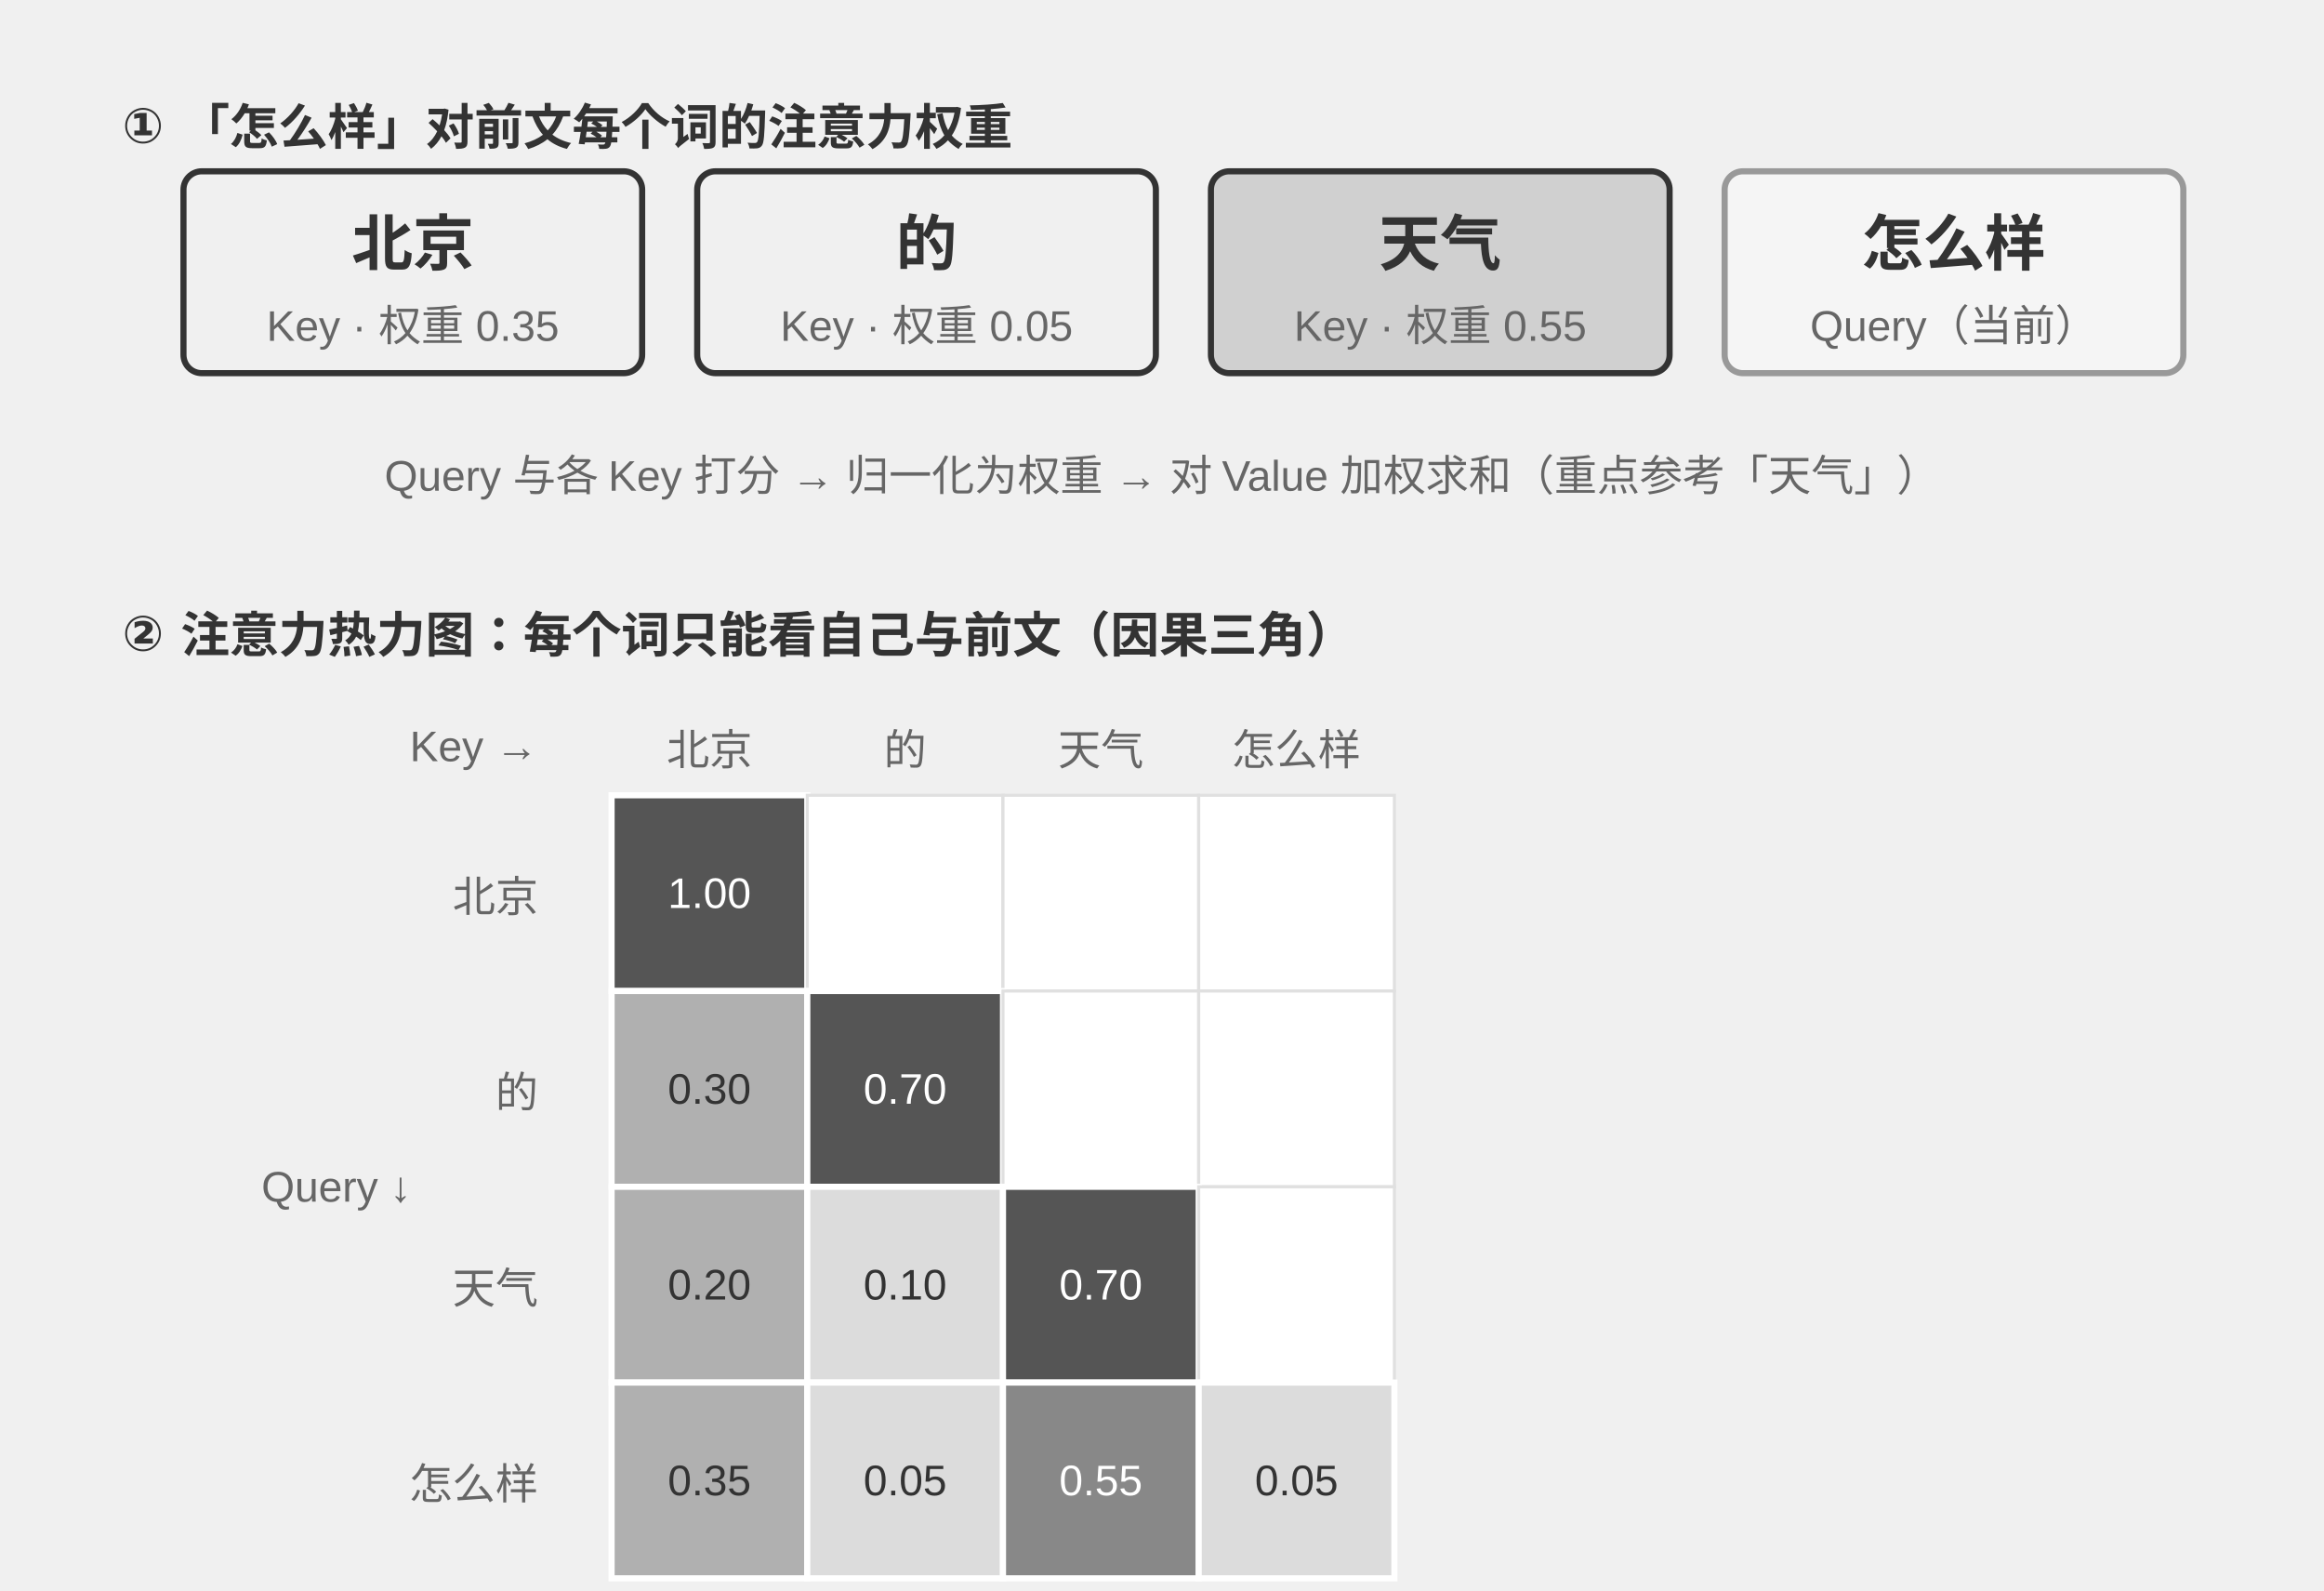
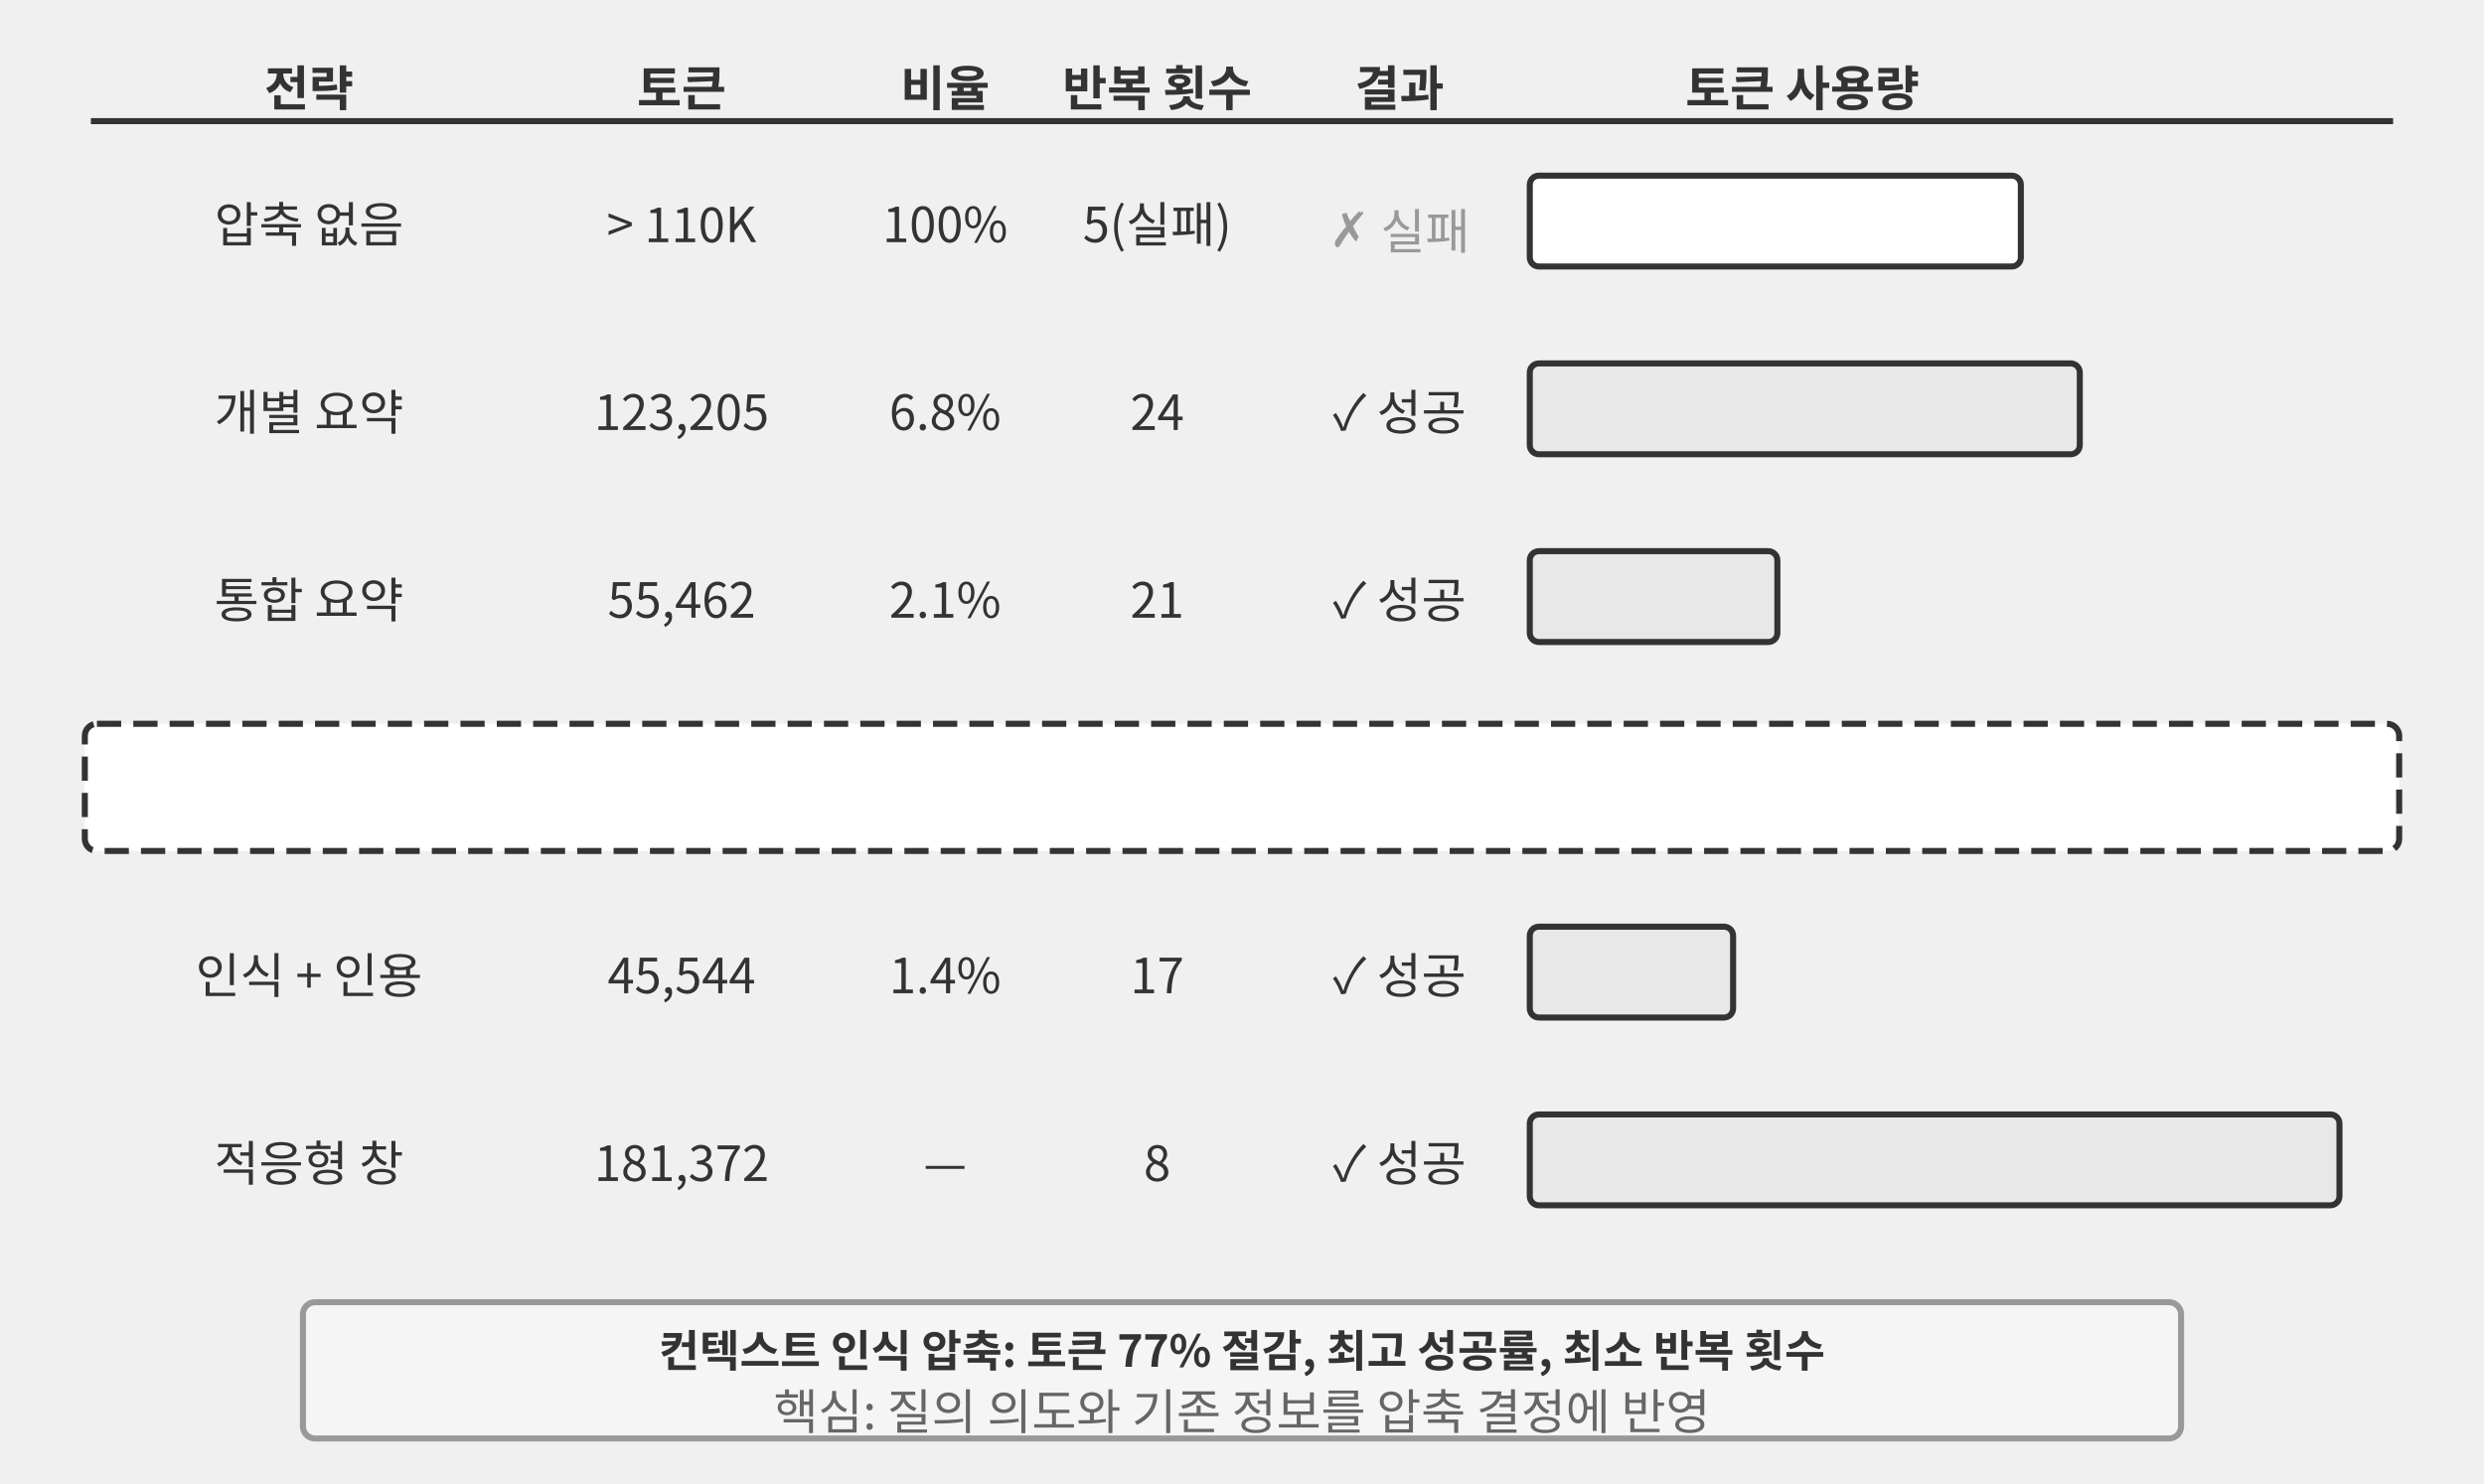
- <svg xmlns="http://www.w3.org/2000/svg" viewBox="0 40 760 520" width="760" height="520" style="background:#ffffff">
+ <svg xmlns="http://www.w3.org/2000/svg" viewBox="0 40 820 490" width="820" height="490" style="background:#ffffff">
  <defs>
    <marker id="ah" markerWidth="12" markerHeight="8" refX="12" refY="4" orient="auto">
      <polygon points="0 0, 12 4, 0 8" fill="#333333" />
    </marker>
    <marker id="ah-light" markerWidth="12" markerHeight="8" refX="12" refY="4" orient="auto">
      <polygon points="0 0, 12 4, 0 8" fill="#999999" />
    </marker>
  </defs>
-   <text x="40" y="78" font-family="Arial, 'Helvetica Neue', Helvetica, 'PingFang SC', 'Microsoft YaHei', sans-serif" font-size="16" fill="#333333" text-anchor="start" dominant-baseline="central" font-weight="bold">① 「怎么样」对前文每个词的注意力权重</text>
-   <rect x="60" y="96" width="150" height="66" rx="6" fill="#f0f0f0" stroke="#333333" stroke-width="2" />
-   <text x="135.0" y="118" font-family="Arial, 'Helvetica Neue', Helvetica, 'PingFang SC', 'Microsoft YaHei', sans-serif" font-size="20" fill="#333333" text-anchor="middle" dominant-baseline="central" font-weight="bold">北京</text>
-   <text x="135.0" y="143" font-family="Arial, 'Helvetica Neue', Helvetica, 'PingFang SC', 'Microsoft YaHei', sans-serif" font-size="14" fill="#666666" text-anchor="middle" dominant-baseline="central" font-weight="normal">Key · 权重 0.35</text>
-   <rect x="228" y="96" width="150" height="66" rx="6" fill="#f0f0f0" stroke="#333333" stroke-width="2" />
-   <text x="303.0" y="118" font-family="Arial, 'Helvetica Neue', Helvetica, 'PingFang SC', 'Microsoft YaHei', sans-serif" font-size="20" fill="#333333" text-anchor="middle" dominant-baseline="central" font-weight="bold">的</text>
-   <text x="303.0" y="143" font-family="Arial, 'Helvetica Neue', Helvetica, 'PingFang SC', 'Microsoft YaHei', sans-serif" font-size="14" fill="#666666" text-anchor="middle" dominant-baseline="central" font-weight="normal">Key · 权重 0.05</text>
-   <rect x="396" y="96" width="150" height="66" rx="6" fill="#d0d0d0" stroke="#333333" stroke-width="2" />
-   <text x="471.0" y="118" font-family="Arial, 'Helvetica Neue', Helvetica, 'PingFang SC', 'Microsoft YaHei', sans-serif" font-size="20" fill="#333333" text-anchor="middle" dominant-baseline="central" font-weight="bold">天气</text>
-   <text x="471.0" y="143" font-family="Arial, 'Helvetica Neue', Helvetica, 'PingFang SC', 'Microsoft YaHei', sans-serif" font-size="14" fill="#666666" text-anchor="middle" dominant-baseline="central" font-weight="normal">Key · 权重 0.55</text>
-   <rect x="564" y="96" width="150" height="66" rx="6" fill="#f5f5f5" stroke="#999999" stroke-width="2" />
-   <text x="639.0" y="118" font-family="Arial, 'Helvetica Neue', Helvetica, 'PingFang SC', 'Microsoft YaHei', sans-serif" font-size="20" fill="#333333" text-anchor="middle" dominant-baseline="central" font-weight="bold">怎么样</text>
-   <text x="639.0" y="143" font-family="Arial, 'Helvetica Neue', Helvetica, 'PingFang SC', 'Microsoft YaHei', sans-serif" font-size="14" fill="#666666" text-anchor="middle" dominant-baseline="central" font-weight="normal">Query（当前）</text>
-   <text x="380" y="192" font-family="Arial, 'Helvetica Neue', Helvetica, 'PingFang SC', 'Microsoft YaHei', sans-serif" font-size="14" fill="#666666" text-anchor="middle" dominant-baseline="central" font-weight="normal">Query 与各 Key 打分 → 归一化为权重 → 对 Value 加权求和（重点参考「天气」）</text>
-   <text x="40" y="244" font-family="Arial, 'Helvetica Neue', Helvetica, 'PingFang SC', 'Microsoft YaHei', sans-serif" font-size="16" fill="#333333" text-anchor="start" dominant-baseline="central" font-weight="bold">② 注意力热力图：每个词只能看自己与前文（因果三角）</text>
-   <text x="176" y="284" font-family="Arial, 'Helvetica Neue', Helvetica, 'PingFang SC', 'Microsoft YaHei', sans-serif" font-size="14" fill="#666666" text-anchor="end" dominant-baseline="central" font-weight="normal">Key →</text>
-   <text x="232.0" y="284" font-family="Arial, 'Helvetica Neue', Helvetica, 'PingFang SC', 'Microsoft YaHei', sans-serif" font-size="14" fill="#666666" text-anchor="middle" dominant-baseline="central" font-weight="normal">北京</text>
-   <text x="296.0" y="284" font-family="Arial, 'Helvetica Neue', Helvetica, 'PingFang SC', 'Microsoft YaHei', sans-serif" font-size="14" fill="#666666" text-anchor="middle" dominant-baseline="central" font-weight="normal">的</text>
-   <text x="360.0" y="284" font-family="Arial, 'Helvetica Neue', Helvetica, 'PingFang SC', 'Microsoft YaHei', sans-serif" font-size="14" fill="#666666" text-anchor="middle" dominant-baseline="central" font-weight="normal">天气</text>
-   <text x="424.0" y="284" font-family="Arial, 'Helvetica Neue', Helvetica, 'PingFang SC', 'Microsoft YaHei', sans-serif" font-size="14" fill="#666666" text-anchor="middle" dominant-baseline="central" font-weight="normal">怎么样</text>
-   <text x="110" y="428" font-family="Arial, 'Helvetica Neue', Helvetica, 'PingFang SC', 'Microsoft YaHei', sans-serif" font-size="14" fill="#666666" text-anchor="middle" dominant-baseline="central" font-weight="normal">Query ↓</text>
-   <text x="176" y="332.0" font-family="Arial, 'Helvetica Neue', Helvetica, 'PingFang SC', 'Microsoft YaHei', sans-serif" font-size="14" fill="#666666" text-anchor="end" dominant-baseline="central" font-weight="normal">北京</text>
-   <rect x="200" y="300" width="64" height="64" fill="#555555" stroke="#ffffff" stroke-width="2" />
-   <text x="232.0" y="332.0" font-family="Arial, 'Helvetica Neue', Helvetica, 'PingFang SC', 'Microsoft YaHei', sans-serif" font-size="14" fill="#ffffff" text-anchor="middle" dominant-baseline="central">1.00</text>
-   <rect x="264" y="300" width="64" height="64" fill="#ffffff" stroke="#e0e0e0" stroke-width="1" />
-   <rect x="328" y="300" width="64" height="64" fill="#ffffff" stroke="#e0e0e0" stroke-width="1" />
-   <rect x="392" y="300" width="64" height="64" fill="#ffffff" stroke="#e0e0e0" stroke-width="1" />
-   <text x="176" y="396.0" font-family="Arial, 'Helvetica Neue', Helvetica, 'PingFang SC', 'Microsoft YaHei', sans-serif" font-size="14" fill="#666666" text-anchor="end" dominant-baseline="central" font-weight="normal">的</text>
-   <rect x="200" y="364" width="64" height="64" fill="#b0b0b0" stroke="#ffffff" stroke-width="2" />
-   <text x="232.0" y="396.0" font-family="Arial, 'Helvetica Neue', Helvetica, 'PingFang SC', 'Microsoft YaHei', sans-serif" font-size="14" fill="#333333" text-anchor="middle" dominant-baseline="central">0.30</text>
-   <rect x="264" y="364" width="64" height="64" fill="#555555" stroke="#ffffff" stroke-width="2" />
-   <text x="296.0" y="396.0" font-family="Arial, 'Helvetica Neue', Helvetica, 'PingFang SC', 'Microsoft YaHei', sans-serif" font-size="14" fill="#ffffff" text-anchor="middle" dominant-baseline="central">0.70</text>
-   <rect x="328" y="364" width="64" height="64" fill="#ffffff" stroke="#e0e0e0" stroke-width="1" />
-   <rect x="392" y="364" width="64" height="64" fill="#ffffff" stroke="#e0e0e0" stroke-width="1" />
-   <text x="176" y="460.0" font-family="Arial, 'Helvetica Neue', Helvetica, 'PingFang SC', 'Microsoft YaHei', sans-serif" font-size="14" fill="#666666" text-anchor="end" dominant-baseline="central" font-weight="normal">天气</text>
-   <rect x="200" y="428" width="64" height="64" fill="#b0b0b0" stroke="#ffffff" stroke-width="2" />
-   <text x="232.0" y="460.0" font-family="Arial, 'Helvetica Neue', Helvetica, 'PingFang SC', 'Microsoft YaHei', sans-serif" font-size="14" fill="#333333" text-anchor="middle" dominant-baseline="central">0.20</text>
-   <rect x="264" y="428" width="64" height="64" fill="#dcdcdc" stroke="#ffffff" stroke-width="2" />
-   <text x="296.0" y="460.0" font-family="Arial, 'Helvetica Neue', Helvetica, 'PingFang SC', 'Microsoft YaHei', sans-serif" font-size="14" fill="#333333" text-anchor="middle" dominant-baseline="central">0.10</text>
-   <rect x="328" y="428" width="64" height="64" fill="#555555" stroke="#ffffff" stroke-width="2" />
-   <text x="360.0" y="460.0" font-family="Arial, 'Helvetica Neue', Helvetica, 'PingFang SC', 'Microsoft YaHei', sans-serif" font-size="14" fill="#ffffff" text-anchor="middle" dominant-baseline="central">0.70</text>
-   <rect x="392" y="428" width="64" height="64" fill="#ffffff" stroke="#e0e0e0" stroke-width="1" />
-   <text x="176" y="524.0" font-family="Arial, 'Helvetica Neue', Helvetica, 'PingFang SC', 'Microsoft YaHei', sans-serif" font-size="14" fill="#666666" text-anchor="end" dominant-baseline="central" font-weight="normal">怎么样</text>
-   <rect x="200" y="492" width="64" height="64" fill="#b0b0b0" stroke="#ffffff" stroke-width="2" />
-   <text x="232.0" y="524.0" font-family="Arial, 'Helvetica Neue', Helvetica, 'PingFang SC', 'Microsoft YaHei', sans-serif" font-size="14" fill="#333333" text-anchor="middle" dominant-baseline="central">0.35</text>
-   <rect x="264" y="492" width="64" height="64" fill="#dcdcdc" stroke="#ffffff" stroke-width="2" />
-   <text x="296.0" y="524.0" font-family="Arial, 'Helvetica Neue', Helvetica, 'PingFang SC', 'Microsoft YaHei', sans-serif" font-size="14" fill="#333333" text-anchor="middle" dominant-baseline="central">0.05</text>
-   <rect x="328" y="492" width="64" height="64" fill="#888888" stroke="#ffffff" stroke-width="2" />
-   <text x="360.0" y="524.0" font-family="Arial, 'Helvetica Neue', Helvetica, 'PingFang SC', 'Microsoft YaHei', sans-serif" font-size="14" fill="#ffffff" text-anchor="middle" dominant-baseline="central">0.55</text>
-   <rect x="392" y="492" width="64" height="64" fill="#dcdcdc" stroke="#ffffff" stroke-width="2" />
-   <text x="424.0" y="524.0" font-family="Arial, 'Helvetica Neue', Helvetica, 'PingFang SC', 'Microsoft YaHei', sans-serif" font-size="14" fill="#333333" text-anchor="middle" dominant-baseline="central">0.05</text>
-   <text x="380" y="586" font-family="Arial, 'Helvetica Neue', Helvetica, 'PingFang SC', 'Microsoft YaHei', sans-serif" font-size="14" fill="#666666" text-anchor="middle" dominant-baseline="central" font-weight="normal">格子越深 = 注意力越集中；上三角为空 = 不能看到还没生成的词</text>
+   <text x="102" y="68" font-family="'Noto Sans KR', 'Noto Sans CJK KR', 'Apple SD Gothic Neo', Arial, sans-serif" font-size="16" fill="#333333" text-anchor="middle" dominant-baseline="central" font-weight="bold">전략</text>
+   <text x="225" y="68" font-family="'Noto Sans KR', 'Noto Sans CJK KR', 'Apple SD Gothic Neo', Arial, sans-serif" font-size="16" fill="#333333" text-anchor="middle" dominant-baseline="central" font-weight="bold">토큰</text>
+   <text x="312" y="68" font-family="'Noto Sans KR', 'Noto Sans CJK KR', 'Apple SD Gothic Neo', Arial, sans-serif" font-size="16" fill="#333333" text-anchor="middle" dominant-baseline="central" font-weight="bold">비율</text>
+   <text x="382" y="68" font-family="'Noto Sans KR', 'Noto Sans CJK KR', 'Apple SD Gothic Neo', Arial, sans-serif" font-size="16" fill="#333333" text-anchor="middle" dominant-baseline="central" font-weight="bold">반복 횟수</text>
+   <text x="462" y="68" font-family="'Noto Sans KR', 'Noto Sans CJK KR', 'Apple SD Gothic Neo', Arial, sans-serif" font-size="16" fill="#333333" text-anchor="middle" dominant-baseline="central" font-weight="bold">결과</text>
+   <text x="595" y="68" font-family="'Noto Sans KR', 'Noto Sans CJK KR', 'Apple SD Gothic Neo', Arial, sans-serif" font-size="16" fill="#333333" text-anchor="middle" dominant-baseline="central" font-weight="bold">토큰 사용량</text>
+   <line x1="30" y1="80" x2="790" y2="80" stroke="#333333" stroke-width="2" />
+   <text x="102" y="113" font-family="'Noto Sans KR', 'Noto Sans CJK KR', 'Apple SD Gothic Neo', Arial, sans-serif" font-size="16" fill="#333333" text-anchor="middle" dominant-baseline="central" font-weight="normal">압축 없음</text>
+   <text x="225" y="113" font-family="'Noto Sans KR', 'Noto Sans CJK KR', 'Apple SD Gothic Neo', Arial, sans-serif" font-size="16" fill="#333333" text-anchor="middle" dominant-baseline="central" font-weight="normal">&gt; 110K</text>
+   <text x="312" y="113" font-family="'Noto Sans KR', 'Noto Sans CJK KR', 'Apple SD Gothic Neo', Arial, sans-serif" font-size="16" fill="#333333" text-anchor="middle" dominant-baseline="central" font-weight="normal">100%</text>
+   <text x="382" y="113" font-family="'Noto Sans KR', 'Noto Sans CJK KR', 'Apple SD Gothic Neo', Arial, sans-serif" font-size="16" fill="#333333" text-anchor="middle" dominant-baseline="central" font-weight="normal">5(실패)</text>
+   <text x="462" y="113" font-family="'Noto Sans KR', 'Noto Sans CJK KR', 'Apple SD Gothic Neo', Arial, sans-serif" font-size="16" fill="#999999" text-anchor="middle" dominant-baseline="central" font-weight="normal">✗ 실패</text>
+   <rect x="505" y="98" width="162.105" height="30" rx="3" fill="#ffffff" stroke="#333333" stroke-width="2" />
+   <text x="102" y="175" font-family="'Noto Sans KR', 'Noto Sans CJK KR', 'Apple SD Gothic Neo', Arial, sans-serif" font-size="16" fill="#333333" text-anchor="middle" dominant-baseline="central" font-weight="normal">개별 요약</text>
+   <text x="225" y="175" font-family="'Noto Sans KR', 'Noto Sans CJK KR', 'Apple SD Gothic Neo', Arial, sans-serif" font-size="16" fill="#333333" text-anchor="middle" dominant-baseline="central" font-weight="normal">123,205</text>
+   <text x="312" y="175" font-family="'Noto Sans KR', 'Noto Sans CJK KR', 'Apple SD Gothic Neo', Arial, sans-serif" font-size="16" fill="#333333" text-anchor="middle" dominant-baseline="central" font-weight="normal">6.8%</text>
+   <text x="382" y="175" font-family="'Noto Sans KR', 'Noto Sans CJK KR', 'Apple SD Gothic Neo', Arial, sans-serif" font-size="16" fill="#333333" text-anchor="middle" dominant-baseline="central" font-weight="normal">24</text>
+   <text x="462" y="175" font-family="'Noto Sans KR', 'Noto Sans CJK KR', 'Apple SD Gothic Neo', Arial, sans-serif" font-size="16" fill="#333333" text-anchor="middle" dominant-baseline="central" font-weight="normal">✓ 성공</text>
+   <rect x="505" y="160" width="181.565" height="30" rx="3" fill="#e8e8e8" stroke="#333333" stroke-width="2" />
+   <text x="102" y="237" font-family="'Noto Sans KR', 'Noto Sans CJK KR', 'Apple SD Gothic Neo', Arial, sans-serif" font-size="16" fill="#333333" text-anchor="middle" dominant-baseline="central" font-weight="normal">통합 요약</text>
+   <text x="225" y="237" font-family="'Noto Sans KR', 'Noto Sans CJK KR', 'Apple SD Gothic Neo', Arial, sans-serif" font-size="16" fill="#333333" text-anchor="middle" dominant-baseline="central" font-weight="normal">55,462</text>
+   <text x="312" y="237" font-family="'Noto Sans KR', 'Noto Sans CJK KR', 'Apple SD Gothic Neo', Arial, sans-serif" font-size="16" fill="#333333" text-anchor="middle" dominant-baseline="central" font-weight="normal">2.1%</text>
+   <text x="382" y="237" font-family="'Noto Sans KR', 'Noto Sans CJK KR', 'Apple SD Gothic Neo', Arial, sans-serif" font-size="16" fill="#333333" text-anchor="middle" dominant-baseline="central" font-weight="normal">21</text>
+   <text x="462" y="237" font-family="'Noto Sans KR', 'Noto Sans CJK KR', 'Apple SD Gothic Neo', Arial, sans-serif" font-size="16" fill="#333333" text-anchor="middle" dominant-baseline="central" font-weight="normal">✓ 성공</text>
+   <rect x="505" y="222" width="81.733" height="30" rx="3" fill="#e8e8e8" stroke="#333333" stroke-width="2" />
+   <text x="102" y="299" font-family="'Noto Sans KR', 'Noto Sans CJK KR', 'Apple SD Gothic Neo', Arial, sans-serif" font-size="16" fill="#333333" text-anchor="middle" dominant-baseline="central" font-weight="bold">컨텍스트 인식</text>
+   <text x="225" y="299" font-family="'Noto Sans KR', 'Noto Sans CJK KR', 'Apple SD Gothic Neo', Arial, sans-serif" font-size="16" fill="#333333" text-anchor="middle" dominant-baseline="central" font-weight="normal">25,198</text>
+   <text x="312" y="299" font-family="'Noto Sans KR', 'Noto Sans CJK KR', 'Apple SD Gothic Neo', Arial, sans-serif" font-size="16" fill="#333333" text-anchor="middle" dominant-baseline="central" font-weight="normal">0.9%</text>
+   <text x="382" y="299" font-family="'Noto Sans KR', 'Noto Sans CJK KR', 'Apple SD Gothic Neo', Arial, sans-serif" font-size="16" fill="#333333" text-anchor="middle" dominant-baseline="central" font-weight="normal">15</text>
+   <text x="462" y="299" font-family="'Noto Sans KR', 'Noto Sans CJK KR', 'Apple SD Gothic Neo', Arial, sans-serif" font-size="16" fill="#333333" text-anchor="middle" dominant-baseline="central" font-weight="normal">✓ 성공</text>
+   <rect x="505" y="284" width="37.134" height="30" rx="3" fill="#d0d0d0" stroke="#333333" stroke-width="2" />
+   <text x="102" y="361" font-family="'Noto Sans KR', 'Noto Sans CJK KR', 'Apple SD Gothic Neo', Arial, sans-serif" font-size="16" fill="#333333" text-anchor="middle" dominant-baseline="central" font-weight="normal">인식 + 인용</text>
+   <text x="225" y="361" font-family="'Noto Sans KR', 'Noto Sans CJK KR', 'Apple SD Gothic Neo', Arial, sans-serif" font-size="16" fill="#333333" text-anchor="middle" dominant-baseline="central" font-weight="normal">45,544</text>
+   <text x="312" y="361" font-family="'Noto Sans KR', 'Noto Sans CJK KR', 'Apple SD Gothic Neo', Arial, sans-serif" font-size="16" fill="#333333" text-anchor="middle" dominant-baseline="central" font-weight="normal">1.4%</text>
+   <text x="382" y="361" font-family="'Noto Sans KR', 'Noto Sans CJK KR', 'Apple SD Gothic Neo', Arial, sans-serif" font-size="16" fill="#333333" text-anchor="middle" dominant-baseline="central" font-weight="normal">17</text>
+   <text x="462" y="361" font-family="'Noto Sans KR', 'Noto Sans CJK KR', 'Apple SD Gothic Neo', Arial, sans-serif" font-size="16" fill="#333333" text-anchor="middle" dominant-baseline="central" font-weight="normal">✓ 성공</text>
+   <rect x="505" y="346" width="67.117" height="30" rx="3" fill="#e8e8e8" stroke="#333333" stroke-width="2" />
+   <text x="102" y="423" font-family="'Noto Sans KR', 'Noto Sans CJK KR', 'Apple SD Gothic Neo', Arial, sans-serif" font-size="16" fill="#333333" text-anchor="middle" dominant-baseline="central" font-weight="normal">적응형 창</text>
+   <text x="225" y="423" font-family="'Noto Sans KR', 'Noto Sans CJK KR', 'Apple SD Gothic Neo', Arial, sans-serif" font-size="16" fill="#333333" text-anchor="middle" dominant-baseline="central" font-weight="normal">181,372</text>
+   <text x="312" y="423" font-family="'Noto Sans KR', 'Noto Sans CJK KR', 'Apple SD Gothic Neo', Arial, sans-serif" font-size="16" fill="#333333" text-anchor="middle" dominant-baseline="central" font-weight="normal">—</text>
+   <text x="382" y="423" font-family="'Noto Sans KR', 'Noto Sans CJK KR', 'Apple SD Gothic Neo', Arial, sans-serif" font-size="16" fill="#333333" text-anchor="middle" dominant-baseline="central" font-weight="normal">8</text>
+   <text x="462" y="423" font-family="'Noto Sans KR', 'Noto Sans CJK KR', 'Apple SD Gothic Neo', Arial, sans-serif" font-size="16" fill="#333333" text-anchor="middle" dominant-baseline="central" font-weight="normal">✓ 성공</text>
+   <rect x="505" y="408" width="267.285" height="30" rx="3" fill="#e8e8e8" stroke="#333333" stroke-width="2" />
+   <rect x="28" y="279" width="764" height="42" rx="4" fill="#ffffff" stroke="#333333" stroke-width="2" stroke-dasharray="8,4" />
+   <rect x="100" y="470" width="620" height="45" rx="4" fill="#f5f5f5" stroke="#999999" stroke-width="2" />
+   <text x="410" y="485" font-family="'Noto Sans KR', 'Noto Sans CJK KR', 'Apple SD Gothic Neo', Arial, sans-serif" font-size="14.5" fill="#333333" text-anchor="middle" dominant-baseline="central" font-weight="bold">컨텍스트 인식 압축: 토큰 77% 절감, 최고 성공률, 최소 반복 횟수</text>
+   <text x="410" y="505" font-family="'Noto Sans KR', 'Noto Sans CJK KR', 'Apple SD Gothic Neo', Arial, sans-serif" font-size="16" fill="#666666" text-anchor="middle" dominant-baseline="central" font-weight="normal">핵심: 질의 의도와 기존 정보를 압축 결정에 반영</text>
</svg>
